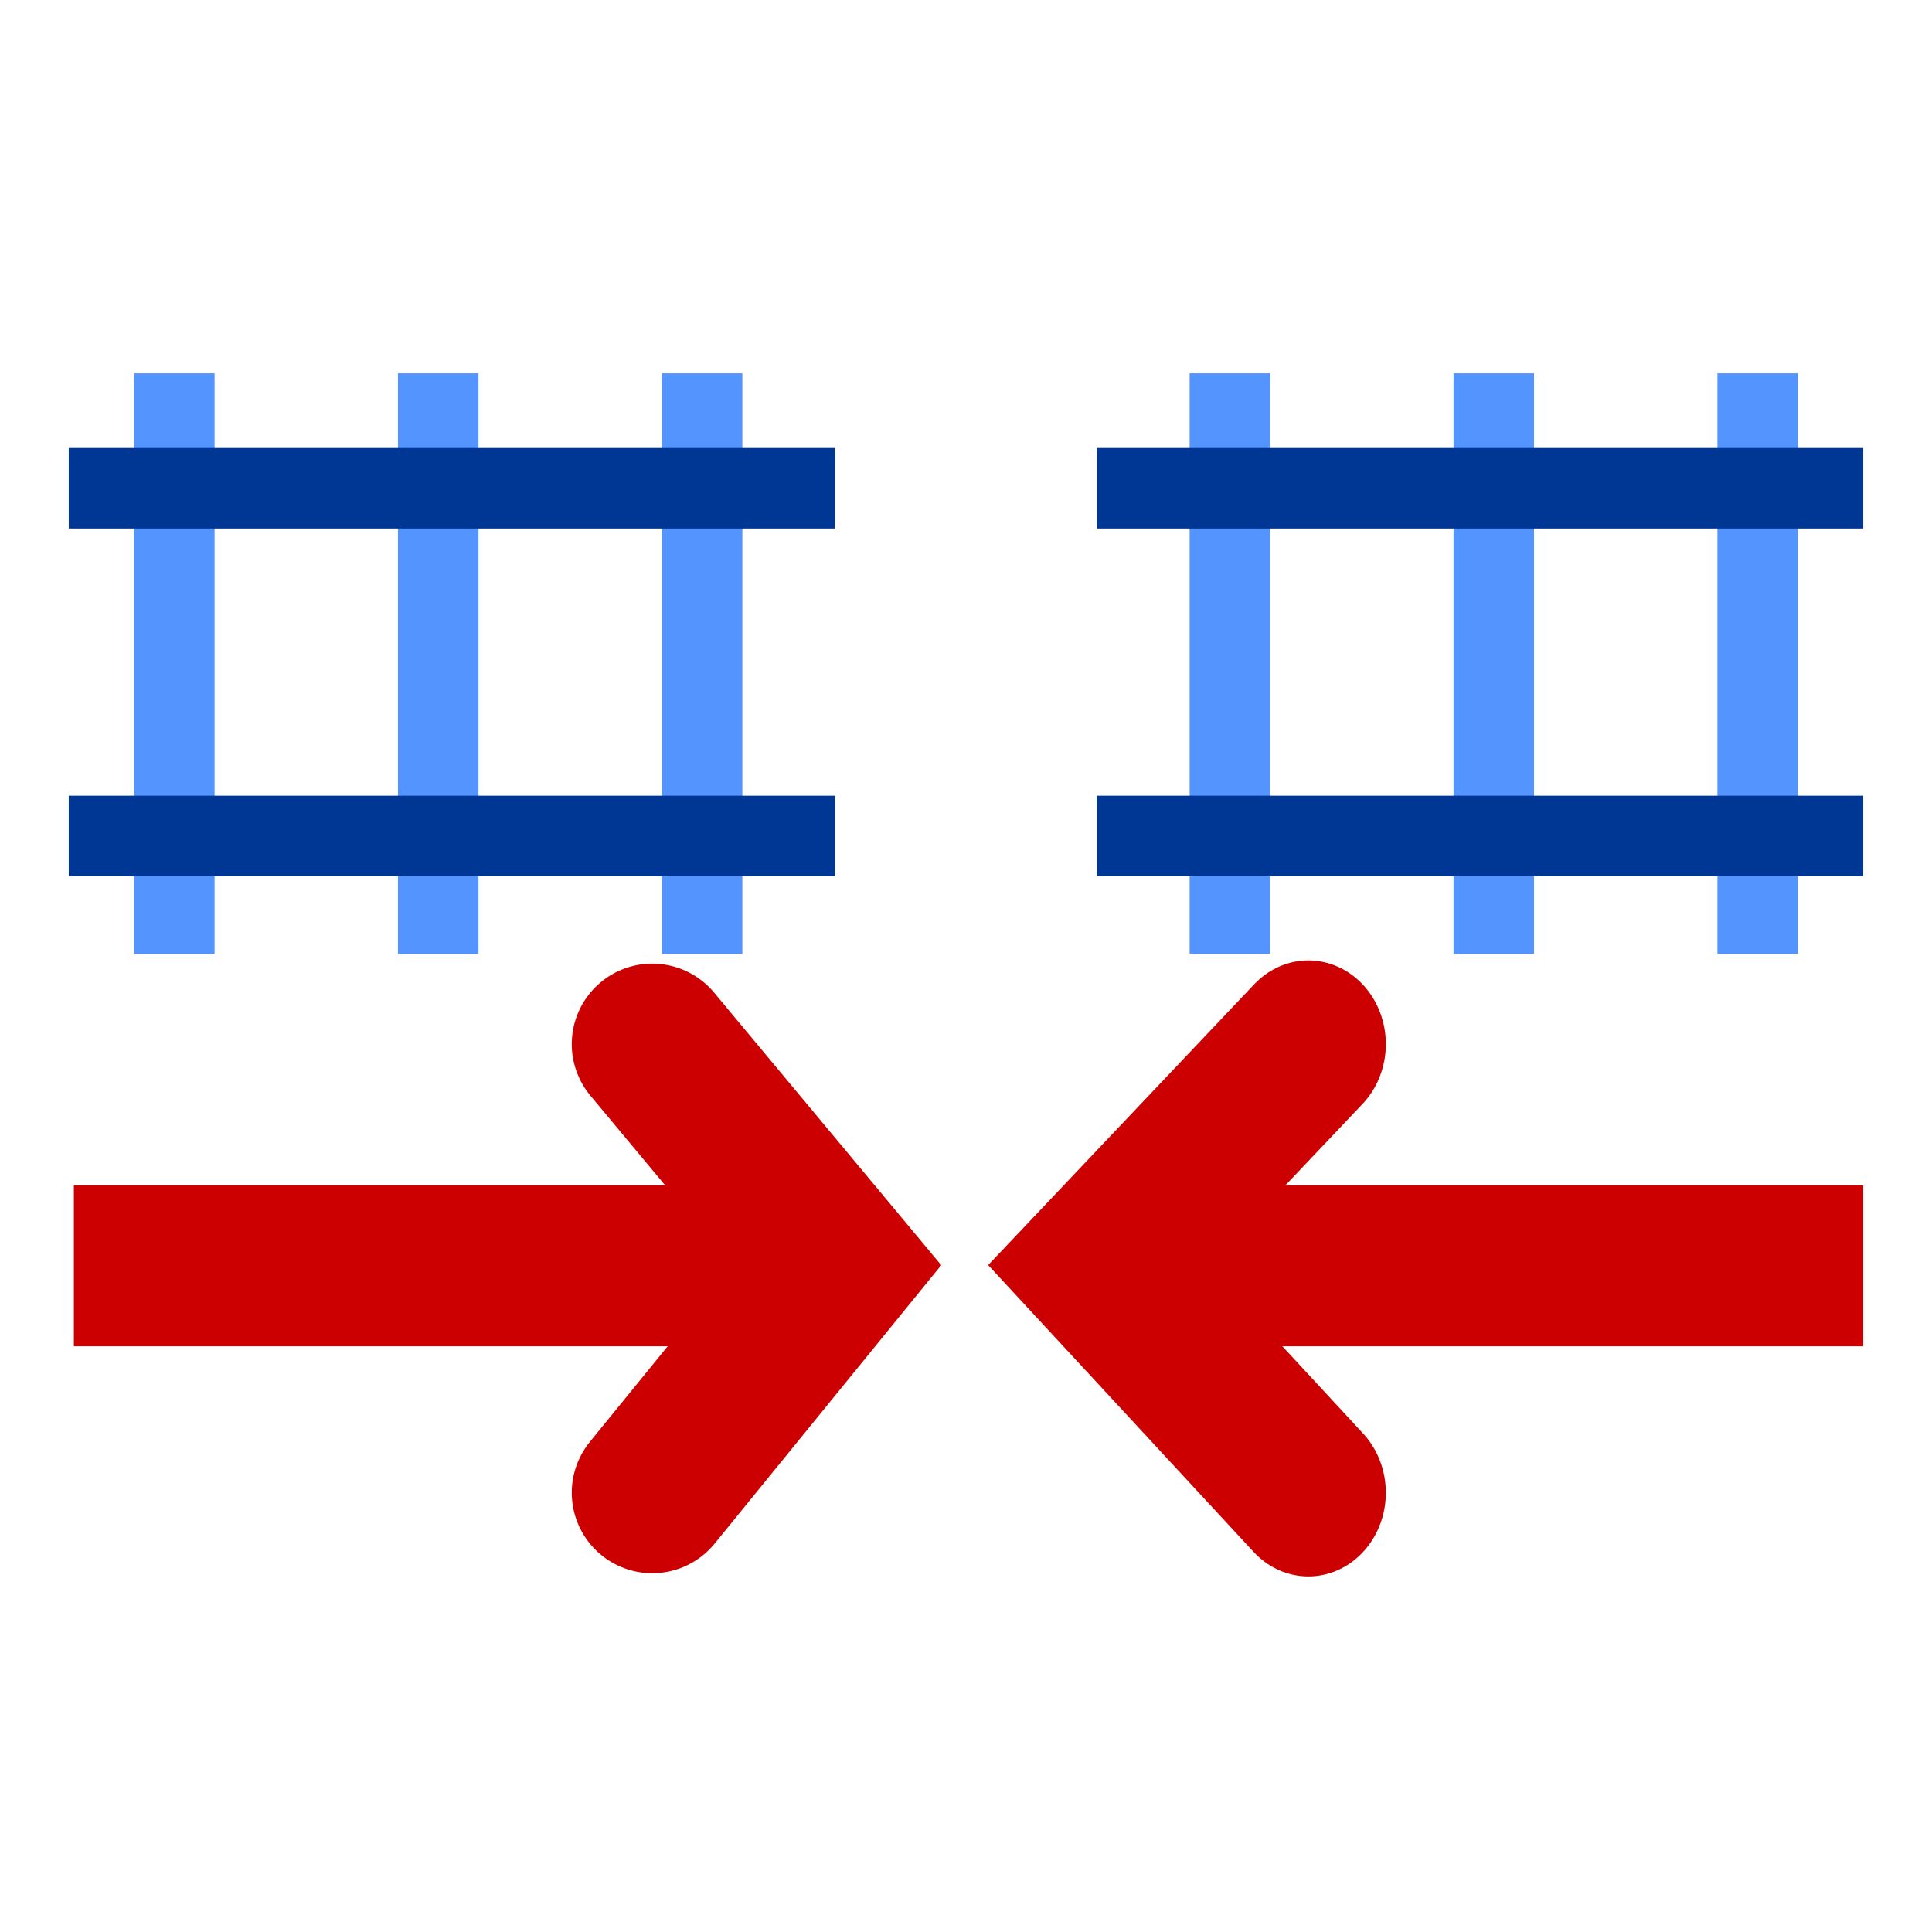
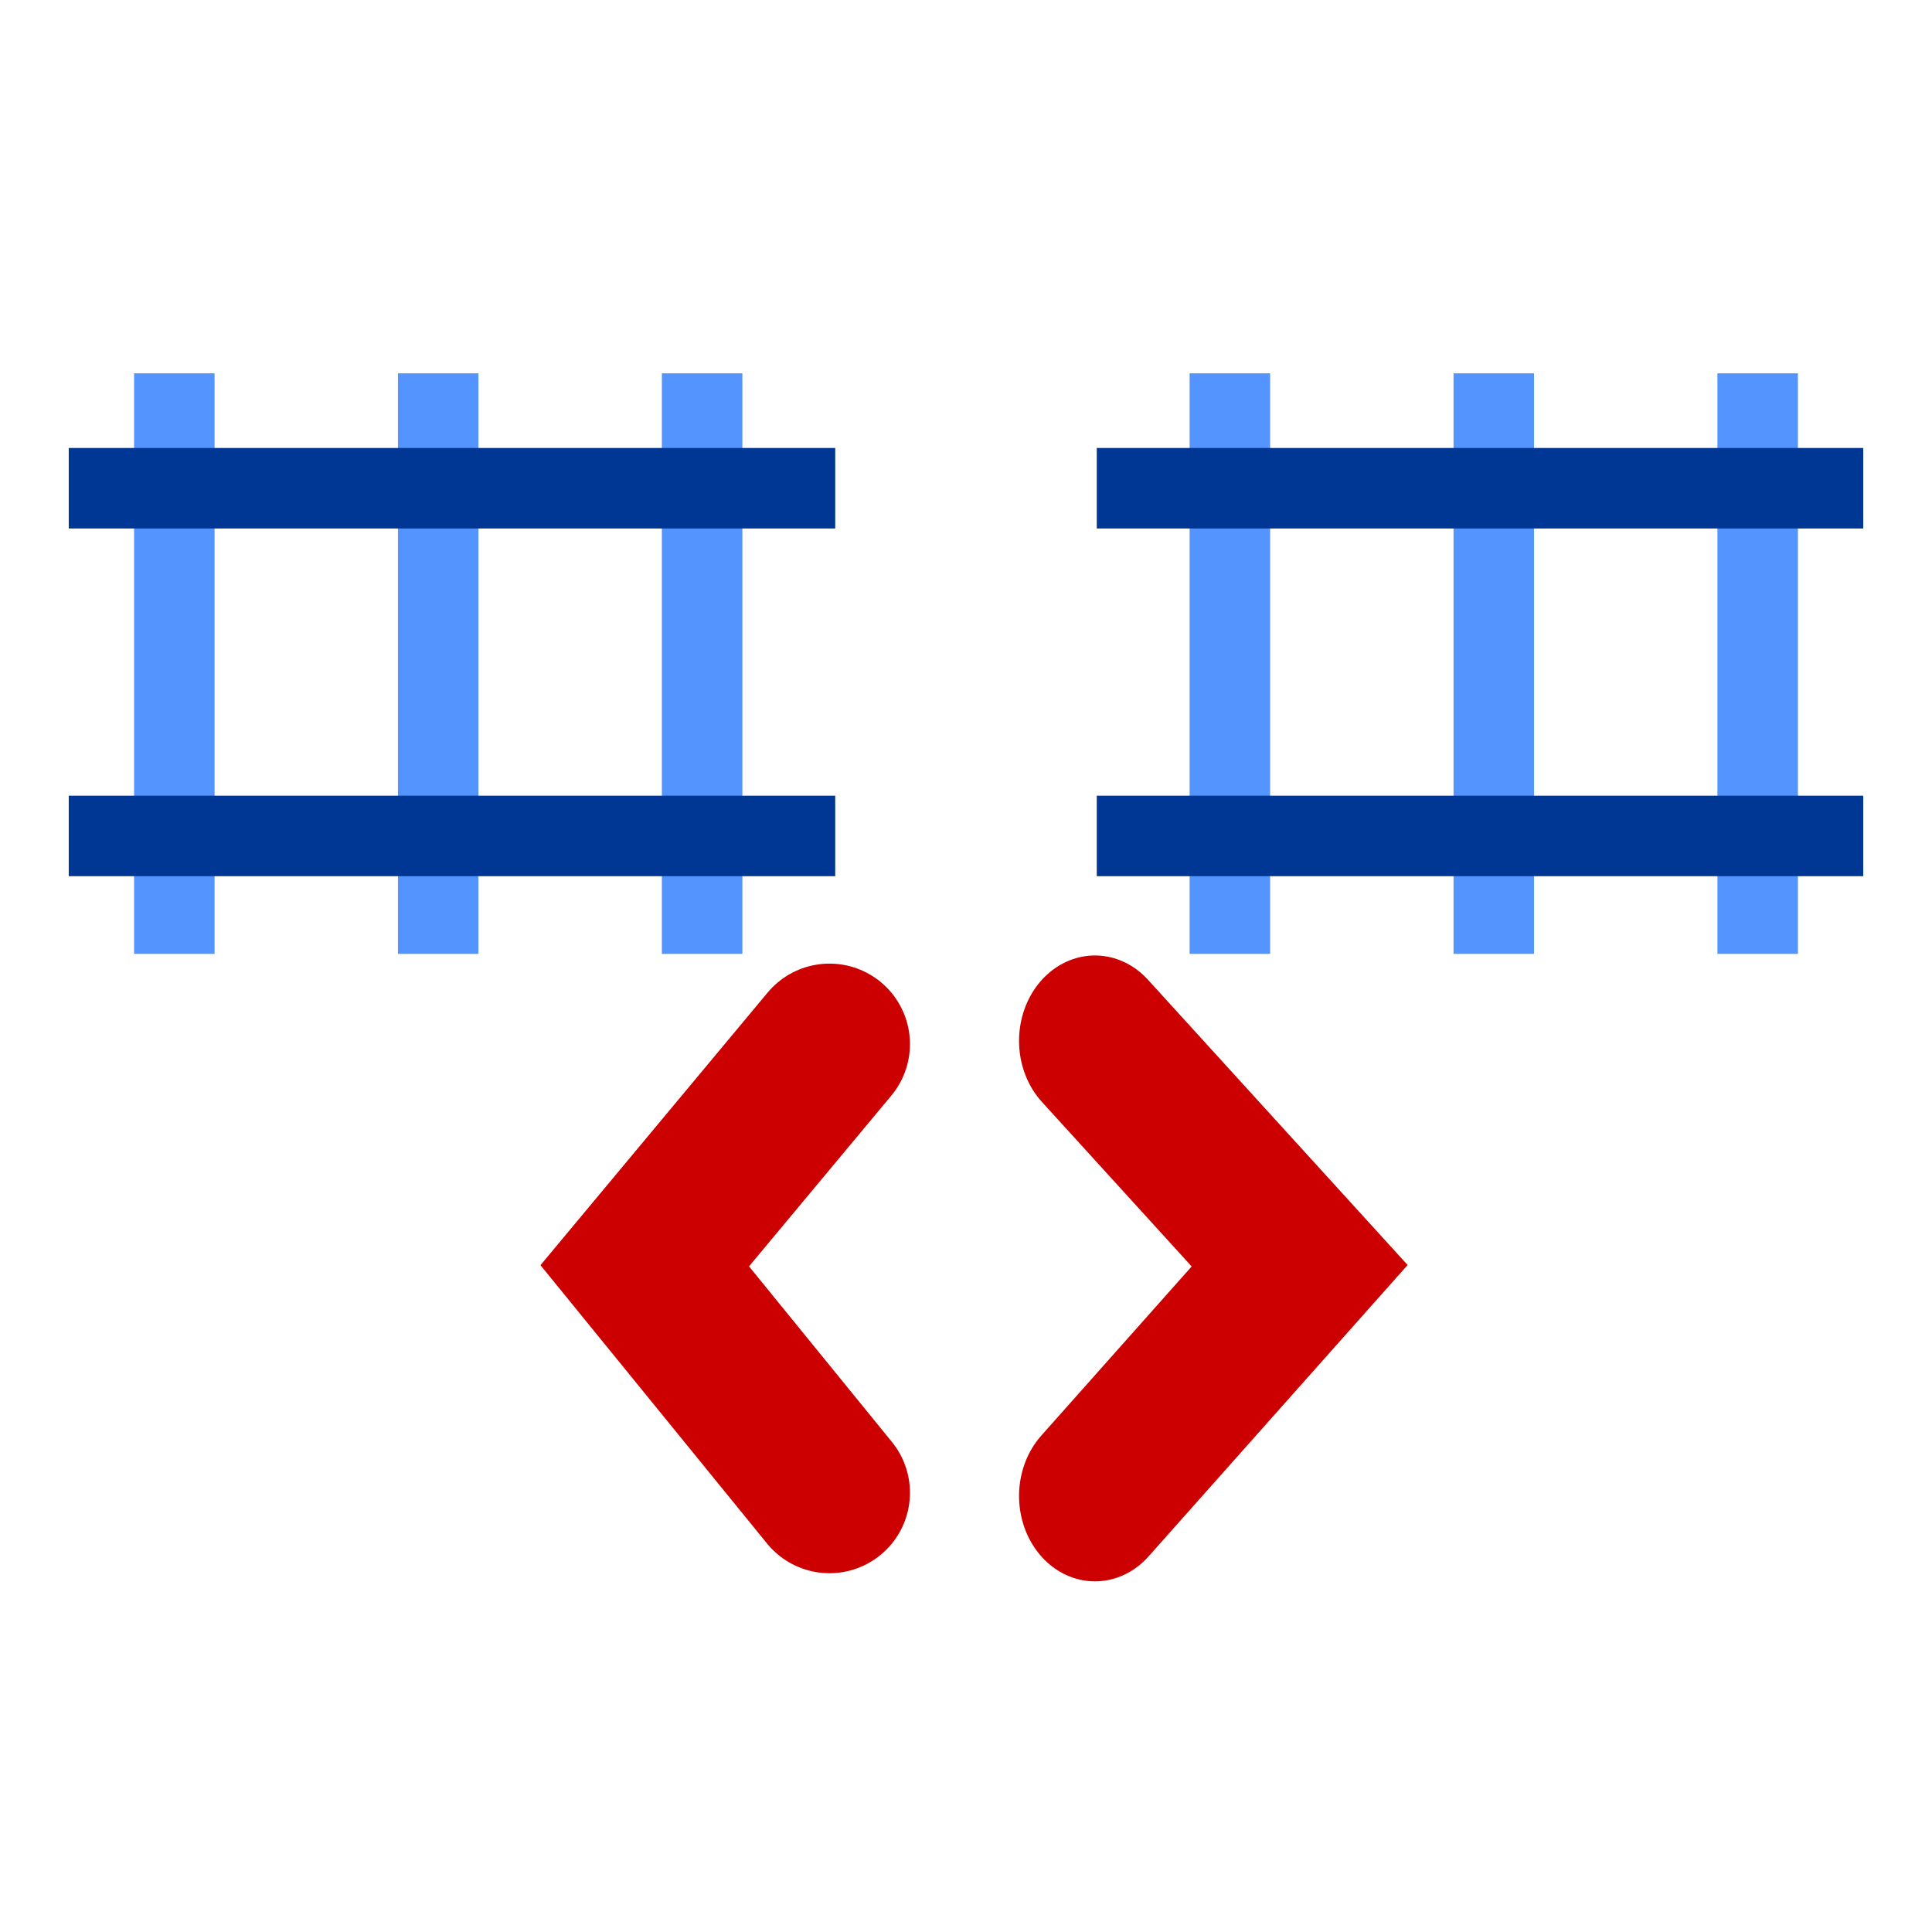
<svg xmlns="http://www.w3.org/2000/svg" version="1.1" id="Layer_1" x="0px" y="0px" viewBox="0 0 48 48" style="enable-background:new 0 0 48 48;" xml:space="preserve">
  <defs id="defs37" />
  <style type="text/css" id="style2">
	.st0{fill:none;stroke:#5494FF;stroke-width:2;stroke-miterlimit:10;}
	.st1{fill:none;stroke:#003794;stroke-miterlimit:10;}
	.st2{fill:none;stroke:#FB0000;stroke-width:2;stroke-miterlimit:10;}
	.st3{fill:none;stroke:#FB0000;stroke-miterlimit:10;}
	.st4{fill:none;stroke:#FB0000;stroke-width:2;stroke-linecap:round;stroke-miterlimit:10;}
</style>
  <line class="st0" x1="4.331" y1="9.275" x2="4.331" y2="23.699" id="line4" />
  <line class="st0" x1="10.887" y1="9.275" x2="10.887" y2="23.699" id="line6" />
  <line class="st0" x1="17.444" y1="9.275" x2="17.444" y2="23.699" id="line8" />
  <line class="st0" x1="30.556" y1="9.275" x2="30.556" y2="23.699" id="line10" />
  <line class="st0" x1="37.113" y1="9.275" x2="37.113" y2="23.699" id="line12" />
  <line class="st0" x1="43.669" y1="9.275" x2="43.669" y2="23.699" id="line14" />
  <line class="st1" x1="27.249" y1="12.13" x2="46.292" y2="12.13" id="line16" style="stroke-width:2;stroke-miterlimit:10;stroke-dasharray:none" />
  <line class="st1" x1="1.708" y1="12.13" x2="20.751" y2="12.13" id="line18" style="stroke-width:2;stroke-miterlimit:10;stroke-dasharray:none" />
  <line class="st1" x1="27.249" y1="20.769" x2="46.292" y2="20.769" id="line20" style="stroke-width:2;stroke-miterlimit:10;stroke-dasharray:none" />
  <line class="st1" x1="1.708" y1="20.769" x2="20.751" y2="20.769" id="line22" style="stroke-width:2;stroke-miterlimit:10;stroke-dasharray:none" />
-   <line class="st2" x1="26.802" y1="31.448" x2="46.292" y2="31.448" id="line24" style="stroke:#cc0000;stroke-width:4;stroke-miterlimit:10;stroke-dasharray:none;stroke-opacity:1" />
  <path class="st3" d="M 26.229,29.862" id="path26" style="stroke-width:1.311" />
-   <polyline class="st4" points="28.5,33.3 24.2,29 28.5,24.8 " id="polyline28" style="stroke:#cc0000;stroke-width:3.171;stroke-miterlimit:10;stroke-dasharray:none;stroke-opacity:1" transform="matrix(1.213612,0,0,1.311282,-2.081647,-6.579463)" />
-   <line class="st2" x1="21.504" y1="31.448" x2="1.835" y2="31.448" id="line30" style="stroke:#cc0000;stroke-width:4;stroke-miterlimit:10;stroke-dasharray:none;stroke-opacity:1" />
-   <polyline class="st4" points="18.3,33.3 21.8,29 18.3,24.8 " id="polyline32" style="stroke:#cc0000;stroke-width:3.05;stroke-miterlimit:10;stroke-dasharray:none;stroke-opacity:1" transform="matrix(1.311282,0,0,1.311282,-7.791453,-6.579463)" />
+   <polyline class="st4" points="28.5,33.3 24.2,29 28.5,24.8 " id="polyline28" style="stroke:#cc0000;stroke-width:3.189;stroke-miterlimit:10;stroke-dasharray:none;stroke-opacity:1" transform="matrix(-1.182681,0,0,1.330285,60.9101,-7.131498)" />
+   <polyline class="st4" points="18.3,33.3 21.8,29 18.3,24.8 " id="polyline32" style="stroke:#cc0000;stroke-width:3.05;stroke-miterlimit:10;stroke-dasharray:none;stroke-opacity:1" transform="matrix(-1.311282,0,0,1.311282,44.60447,-6.579463)" />
</svg>
